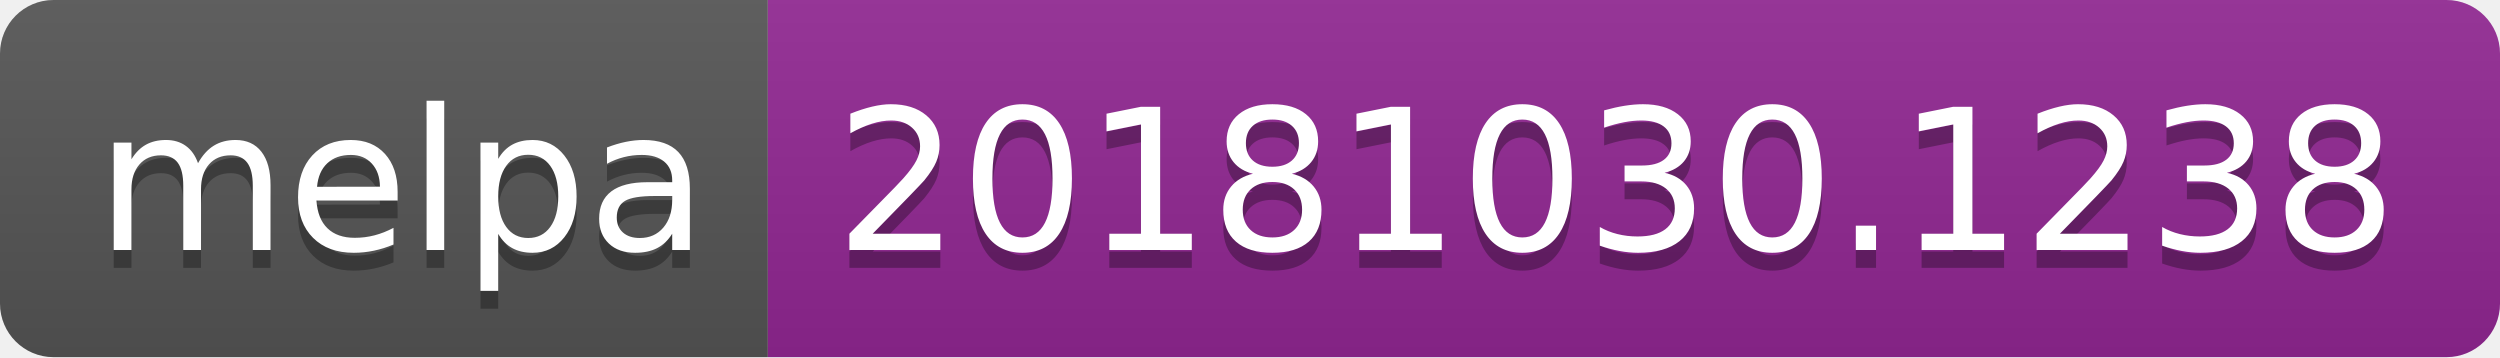
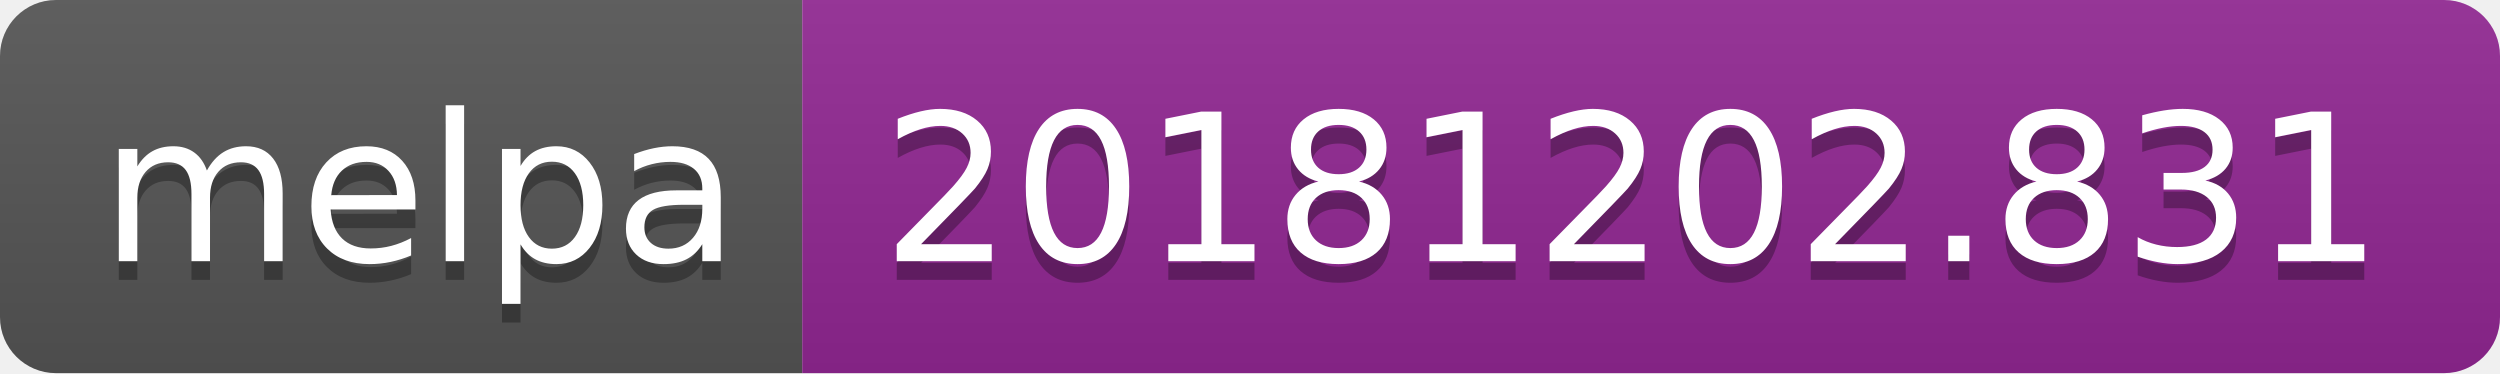
- <svg xmlns="http://www.w3.org/2000/svg" width="140" height="20">
+ <svg xmlns="http://www.w3.org/2000/svg" width="134" height="20">
  <linearGradient id="b" x2="0" y2="100%">
    <stop offset="0" stop-color="#bbb" stop-opacity=".1" />
    <stop offset="1" stop-opacity=".1" />
  </linearGradient>
  <clipPath id="a">
-     <rect width="140" height="20" rx="3" fill="#fff" />
+     <rect width="134" height="20" rx="3" fill="#fff" />
  </clipPath>
  <g clip-path="url(#a)">
    <path fill="#555" d="M0 0h43v20H0z" />
-     <path fill="#922793" d="M43 0h97v20H43z" />
-     <path fill="url(#b)" d="M0 0h140v20H0z" />
+     <path fill="#922793" d="M43 0h91v20H43z" />
+     <path fill="url(#b)" d="M0 0h134v20H0z" />
  </g>
  <g fill="#fff" text-anchor="middle" font-family="DejaVu Sans,Verdana,Geneva,sans-serif" font-size="110">
    <text x="225" y="150" fill="#010101" fill-opacity=".3" transform="scale(.1)" textLength="330">melpa</text>
    <text x="225" y="140" transform="scale(.1)" textLength="330">melpa</text>
-     <text x="905" y="150" fill="#010101" fill-opacity=".3" transform="scale(.1)" textLength="870">20181030.1238</text>
-     <text x="905" y="140" transform="scale(.1)" textLength="870">20181030.1238</text>
+     <text x="875" y="150" fill="#010101" fill-opacity=".3" transform="scale(.1)" textLength="810">20181202.831</text>
+     <text x="875" y="140" transform="scale(.1)" textLength="810">20181202.831</text>
  </g>
</svg>
